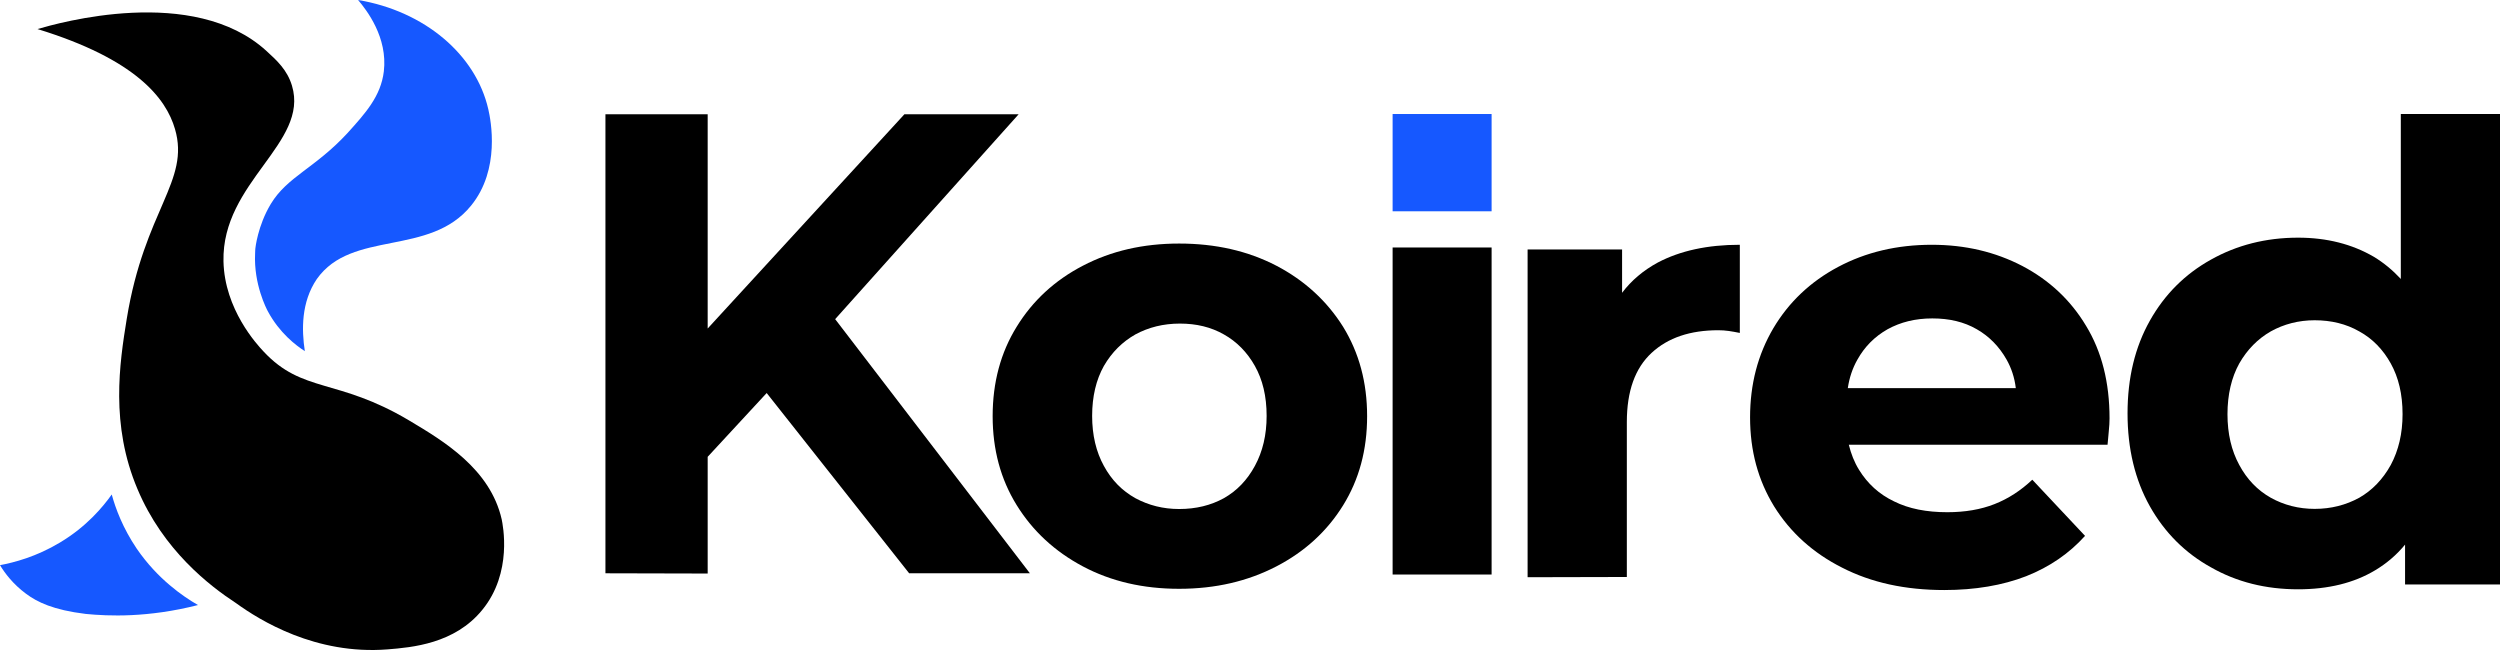
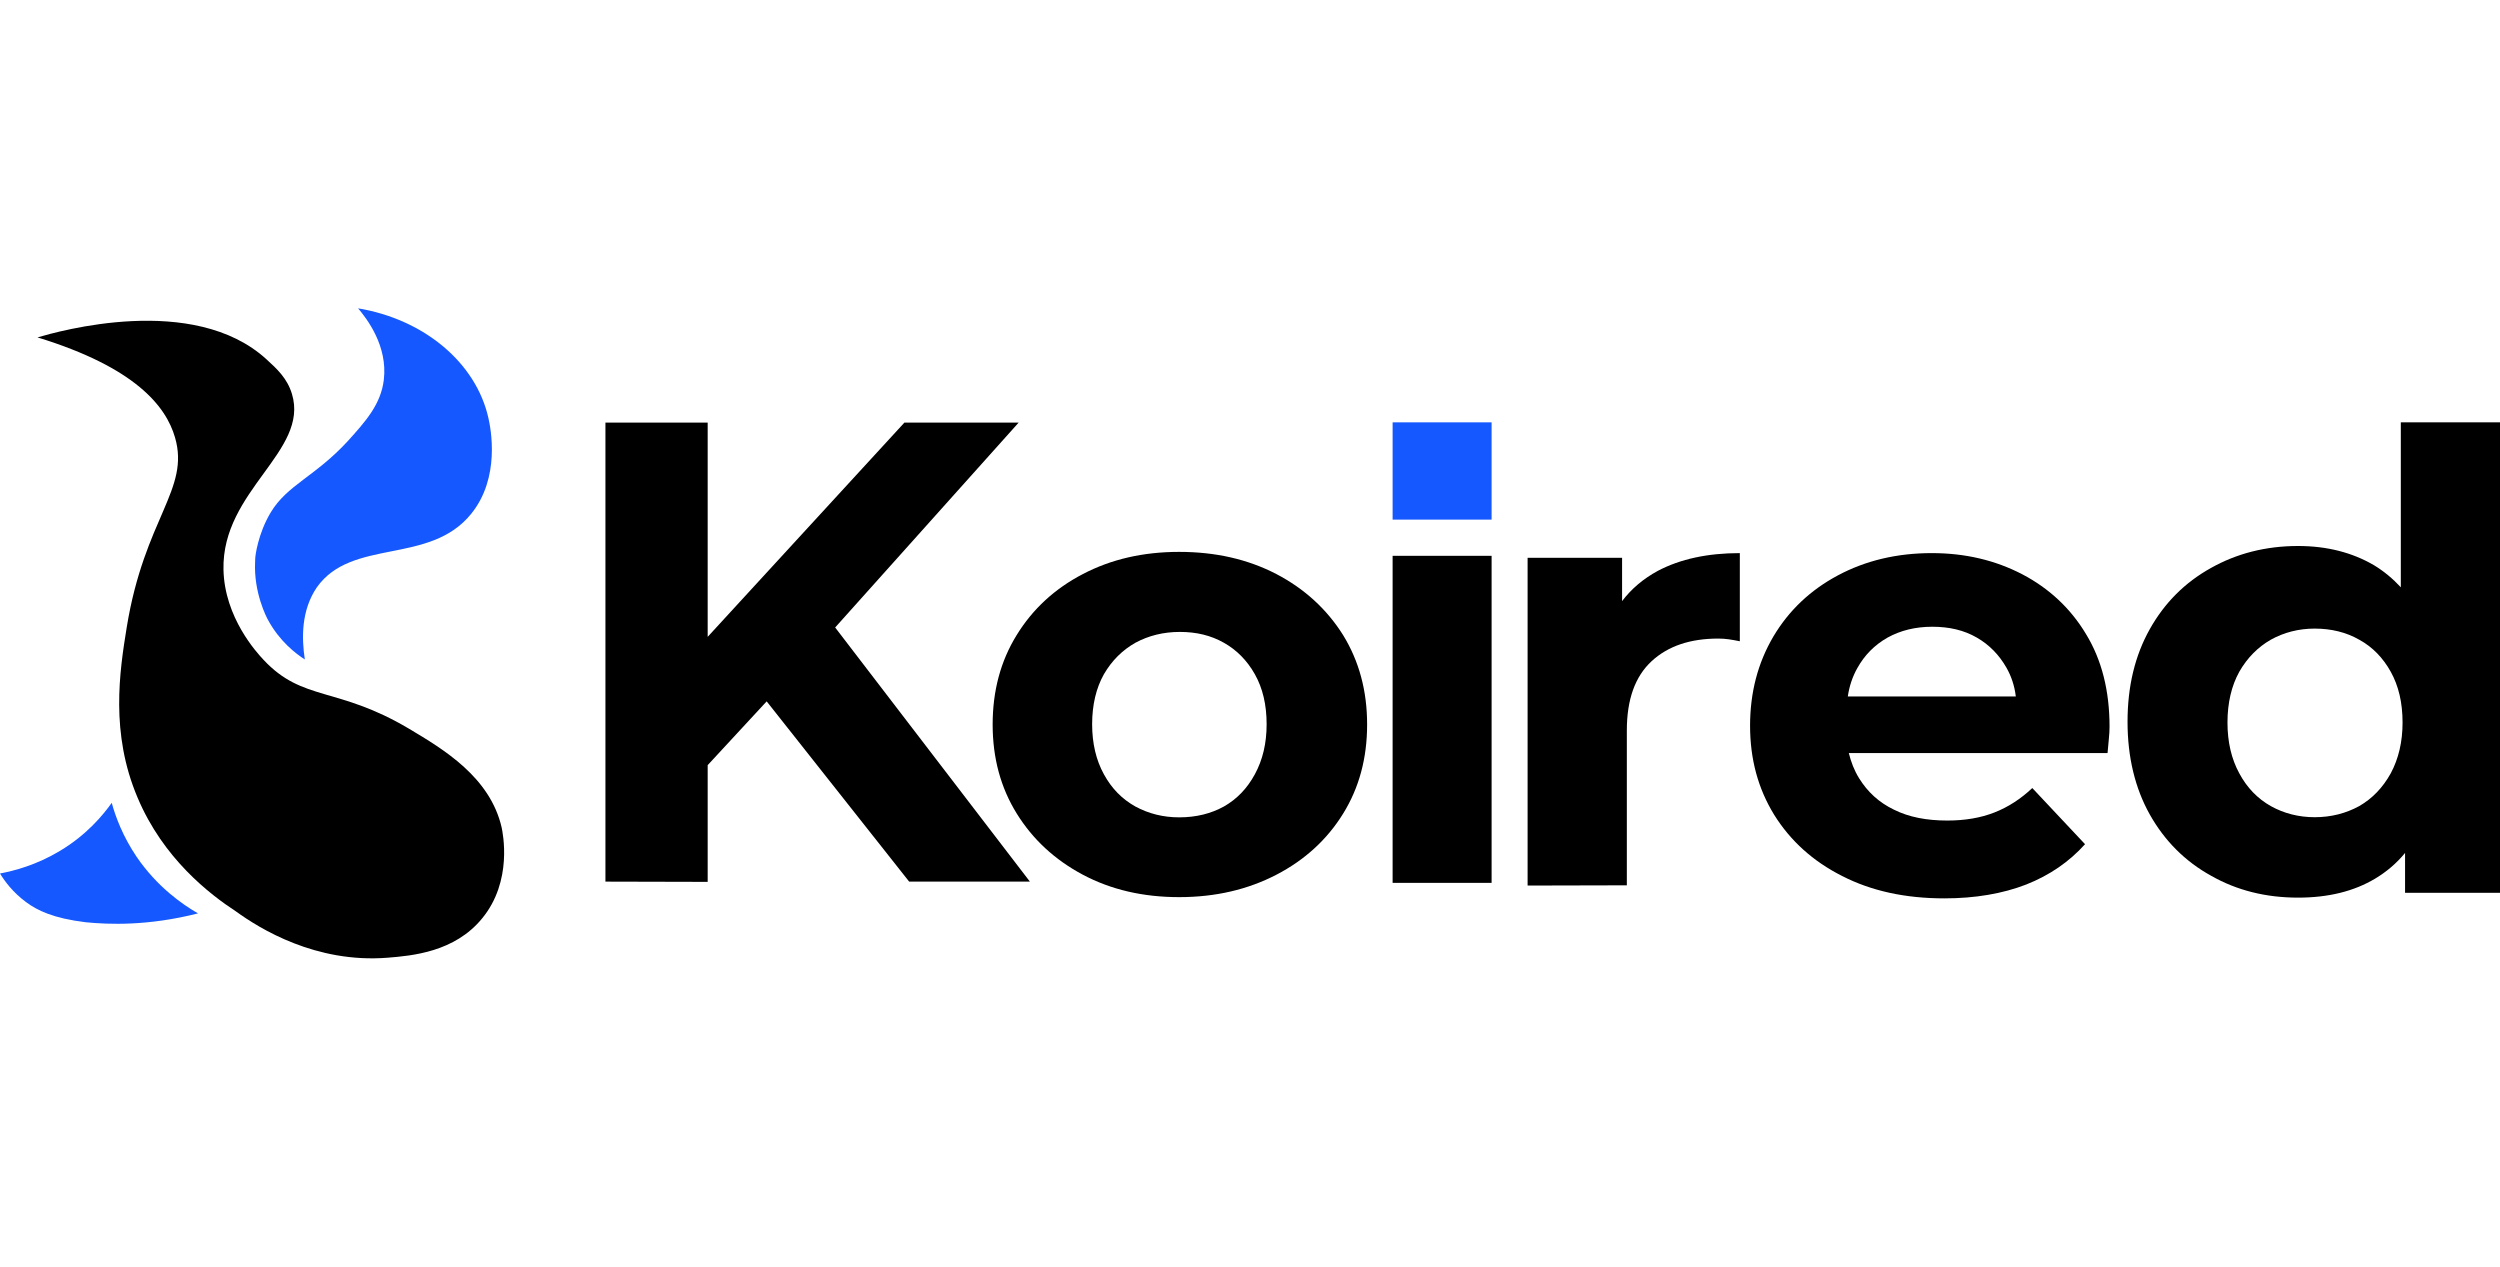
- <svg xmlns="http://www.w3.org/2000/svg" width="200" height="52" viewBox="0 0 200 52" fill="none">
+ <svg xmlns="http://www.w3.org/2000/svg" width="300" height="152" viewBox="0 0 200 52" fill="none">
  <path d="M15.838 48.404C14.639 47.715 12.599 46.316 10.939 43.893C9.819 42.238 9.239 40.662 8.939 39.559C8.239 40.544 6.939 42.12 4.8 43.401C2.9 44.543 1.14 44.996 0 45.213C0.38 45.843 1.04 46.73 2.08 47.498C2.98 48.168 4.26 48.798 6.859 49.114C8.659 49.291 11.819 49.429 15.838 48.404Z" fill="#1658FF" />
  <path d="M38.576 48.798C36.376 51.498 32.977 51.793 30.997 51.951C25.258 52.404 20.778 49.626 18.878 48.247C16.798 46.888 13.059 44.031 10.999 39.126C8.819 33.984 9.559 29.078 10.139 25.512C11.559 16.785 15.219 14.5 13.999 10.323C13.279 7.841 10.839 4.728 3 2.325C4.62 1.852 15.479 -1.261 21.318 4.078C22.158 4.846 22.978 5.595 23.358 6.856C24.738 11.446 17.738 14.559 17.878 20.902C17.958 24.744 20.558 27.561 21.078 28.113C24.218 31.482 26.977 30.221 32.717 33.629C35.496 35.284 39.216 37.51 40.136 41.549C40.216 41.962 41.036 45.804 38.576 48.798Z" fill="black" />
  <path d="M24.387 28.093C23.687 27.64 22.367 26.655 21.427 24.902C21.328 24.724 20.288 22.735 20.408 20.292C20.408 20.075 20.428 19.917 20.428 19.878C20.428 19.878 20.608 18.066 21.667 16.312C22.987 14.125 25.207 13.456 27.807 10.638C29.227 9.062 30.467 7.703 30.707 5.713C31.026 2.994 29.347 0.827 28.647 0C33.946 0.887 38.066 4.354 39.066 8.747C39.266 9.614 40.046 13.554 37.686 16.45C34.366 20.548 28.147 18.361 25.347 22.321C24.087 24.173 24.127 26.399 24.387 28.093Z" fill="#1658FF" />
  <path d="M82.392 45.863H72.733L61.334 31.442L56.614 36.545V45.883L48.435 45.863V9.141H56.614V26.281L72.353 9.141H81.492L66.813 25.532L82.392 45.863Z" fill="black" />
  <path d="M94.331 47.104C91.451 47.104 88.891 46.513 86.631 45.312C84.372 44.11 82.612 42.475 81.332 40.406C80.052 38.337 79.412 35.974 79.412 33.294C79.412 30.595 80.052 28.211 81.332 26.143C82.612 24.055 84.392 22.419 86.631 21.257C88.891 20.075 91.451 19.484 94.331 19.484C97.25 19.484 99.83 20.075 102.11 21.257C104.37 22.439 106.149 24.074 107.449 26.143C108.729 28.231 109.369 30.595 109.369 33.294C109.369 35.993 108.729 38.357 107.449 40.426C106.169 42.494 104.39 44.13 102.11 45.312C99.83 46.494 97.25 47.104 94.331 47.104ZM94.331 40.721C95.691 40.721 96.87 40.426 97.91 39.855C98.95 39.264 99.77 38.416 100.39 37.274C101.01 36.131 101.33 34.811 101.33 33.275C101.33 31.698 101.01 30.378 100.39 29.275C99.77 28.172 98.93 27.325 97.91 26.754C96.87 26.163 95.71 25.887 94.391 25.887C93.071 25.887 91.891 26.182 90.831 26.754C89.791 27.345 88.951 28.172 88.311 29.275C87.691 30.378 87.371 31.718 87.371 33.275C87.371 34.811 87.691 36.151 88.311 37.274C88.931 38.416 89.771 39.264 90.831 39.855C91.891 40.426 93.051 40.721 94.331 40.721Z" fill="black" />
  <path d="M119.328 19.799H111.409V45.962H119.328V19.799Z" fill="black" />
  <path d="M139.186 19.582V26.635C138.886 26.576 138.586 26.517 138.306 26.478C138.026 26.438 137.746 26.419 137.466 26.419C135.226 26.419 133.447 27.01 132.127 28.231C130.807 29.453 130.147 31.285 130.147 33.767V46.159L122.208 46.178V19.957H129.767V23.424C130.507 22.439 131.467 21.631 132.627 21.001C134.427 20.055 136.606 19.582 139.186 19.582Z" fill="black" />
  <path d="M166.883 26.064C165.644 23.995 163.924 22.4 161.784 21.277C159.624 20.154 157.224 19.582 154.545 19.582C151.765 19.582 149.265 20.174 147.045 21.356C144.826 22.538 143.106 24.173 141.866 26.261C140.626 28.369 140.006 30.733 140.006 33.393C140.006 36.072 140.646 38.416 141.926 40.505C143.226 42.593 145.026 44.228 147.365 45.41C149.705 46.612 152.425 47.203 155.545 47.203C158.004 47.203 160.204 46.828 162.084 46.1C163.984 45.351 165.544 44.267 166.803 42.869L162.584 38.377C161.664 39.244 160.664 39.894 159.564 40.327C158.464 40.761 157.204 40.977 155.785 40.977C154.125 40.977 152.705 40.702 151.525 40.111C150.325 39.539 149.405 38.692 148.725 37.589C148.345 36.978 148.085 36.308 147.905 35.58H168.603C168.643 35.245 168.663 34.87 168.703 34.496C168.743 34.122 168.763 33.767 168.763 33.471C168.763 30.595 168.143 28.133 166.883 26.064ZM147.825 31.048C147.945 30.221 148.205 29.453 148.585 28.783C149.165 27.739 149.965 26.931 151.005 26.34C152.045 25.768 153.225 25.473 154.585 25.473C155.945 25.473 157.124 25.749 158.144 26.34C159.144 26.911 159.944 27.739 160.524 28.763C160.904 29.433 161.164 30.201 161.264 31.048H147.825Z" fill="black" />
  <path d="M192.065 9.121V22.317C191.424 21.622 190.702 21.023 189.901 20.54C188.177 19.535 186.153 19.013 183.849 19.013C181.264 19.013 178.94 19.612 176.876 20.771C174.792 21.931 173.169 23.554 171.986 25.66C170.804 27.765 170.203 30.219 170.203 33.078C170.203 35.899 170.804 38.392 171.986 40.498C173.169 42.603 174.812 44.246 176.876 45.386C178.94 46.564 181.264 47.144 183.849 47.144C186.254 47.144 188.318 46.641 190.021 45.617C190.923 45.076 191.724 44.4 192.405 43.569V46.757H200V9.121H192.065ZM191.263 37.194C190.622 38.353 189.78 39.222 188.738 39.821C187.676 40.401 186.494 40.71 185.172 40.71C183.889 40.71 182.707 40.401 181.665 39.821C180.603 39.222 179.761 38.353 179.14 37.194C178.519 36.054 178.198 34.701 178.198 33.136C178.198 31.572 178.519 30.2 179.14 29.079C179.781 27.959 180.623 27.108 181.665 26.51C182.707 25.93 183.889 25.621 185.172 25.621C186.494 25.621 187.696 25.911 188.738 26.51C189.8 27.089 190.642 27.959 191.263 29.079C191.884 30.2 192.205 31.533 192.205 33.136C192.205 34.682 191.884 36.035 191.263 37.194Z" fill="black" />
  <path d="M119.328 9.121H111.409V16.903H119.328V9.121Z" fill="#1658FF" />
</svg>
